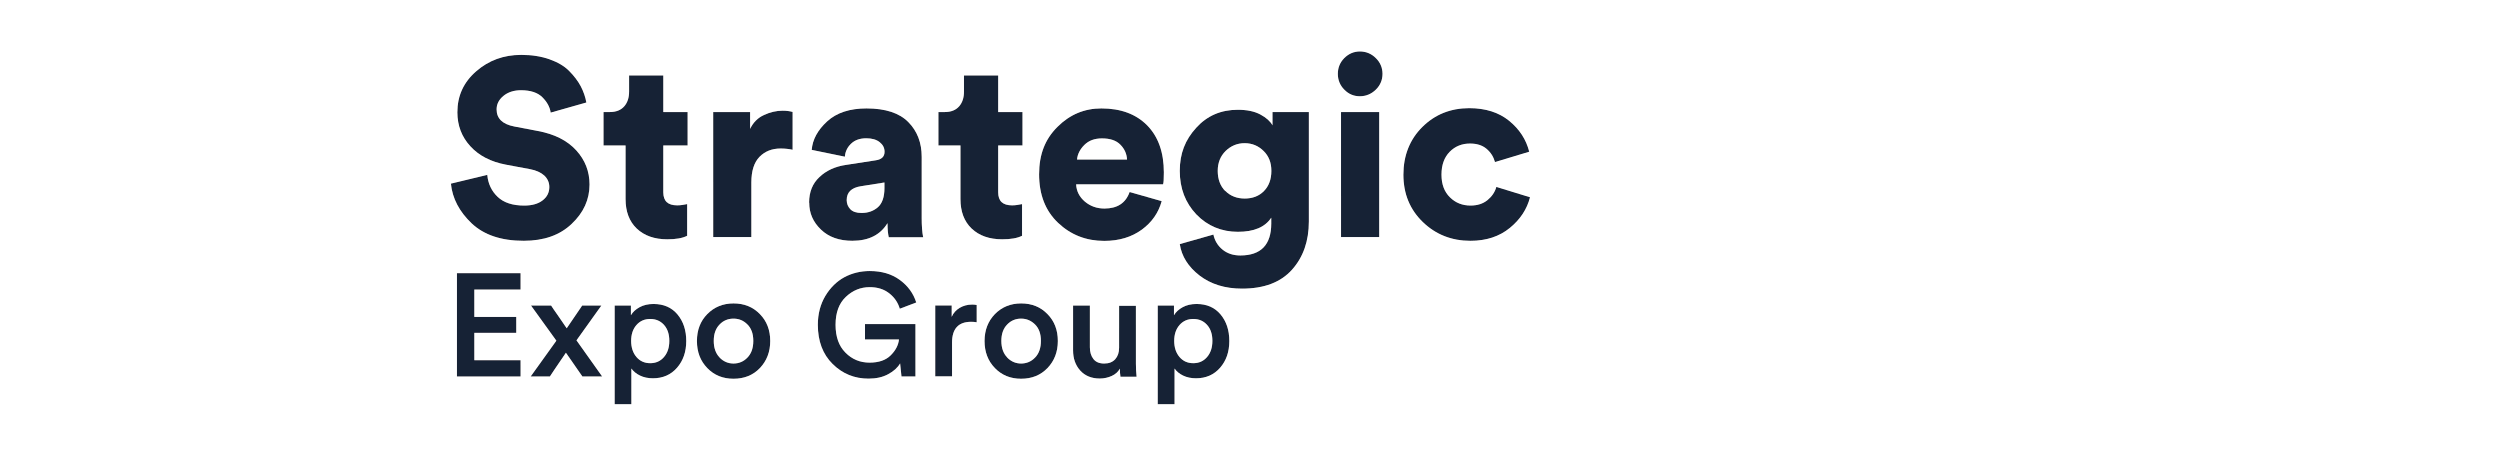
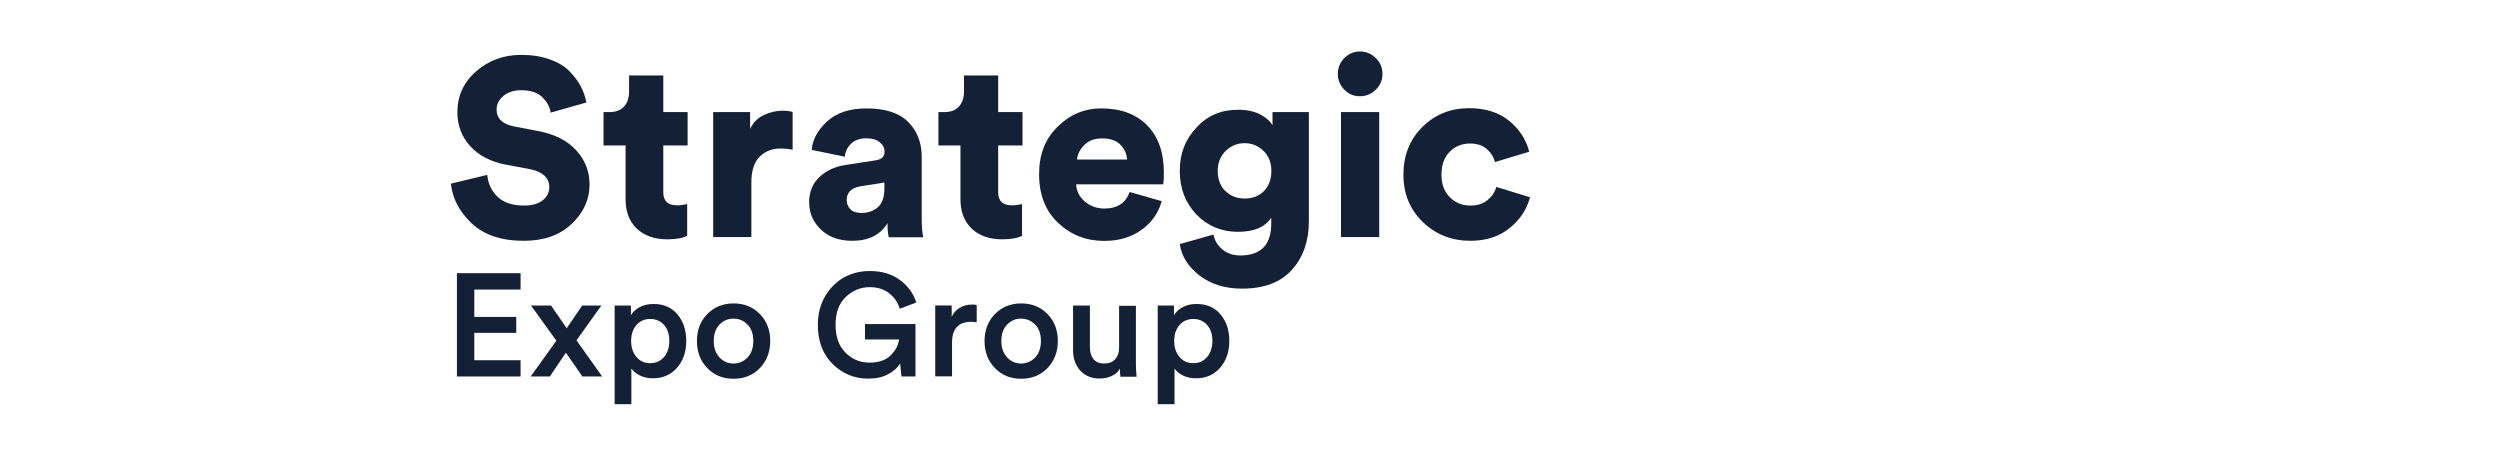
<svg xmlns="http://www.w3.org/2000/svg" id="Capa_1" data-name="Capa 1" viewBox="0 0 220 40">
  <defs>
-     <filter id="outer-glow-1" x="1.39" y="-4.2" width="133.25" height="48.49" filterUnits="userSpaceOnUse">
-       <feOffset dx="0" dy="0" />
-       <feGaussianBlur result="blur" stdDeviation="25.8" />
-       <feFlood flood-color="#fff" flood-opacity="1" />
-       <feComposite in2="blur" operator="in" />
-       <feComposite in="SourceGraphic" />
-     </filter>
+     <style>
+       .cls-1 {
+         fill: #142035;
+       }
+     </style>
  </defs>
-   <g filter="url(#outer-glow-1)">
-     <g>
-       <g>
-         <path d="M45.81,33.13h-5.6v-9.09h5.6v1.44h-4.07v2.41h3.69v1.4h-3.69v2.41h4.07v1.44Z" fill="#142035" />
-         <path d="M46.7,33.13l2.26-3.15-2.23-3.09h1.77c.04.07.27.41.7,1.02.42.61.65.94.67.98l1.36-2h1.69l-2.19,3.06,2.26,3.18h-1.74l-1.45-2.09s-.15.22-.38.56c-.23.34-.45.66-.66.97-.21.31-.34.5-.37.56h-1.7Z" fill="#142035" />
-         <path d="M55.56,35.57h-1.47v-8.68h1.43v.85c.16-.28.42-.52.77-.71.35-.19.76-.28,1.22-.28.9,0,1.6.31,2.11.92.51.61.77,1.39.77,2.34s-.27,1.73-.81,2.35c-.54.62-1.25.93-2.12.93-.43,0-.81-.08-1.14-.24-.33-.16-.58-.37-.76-.62v3.14ZM58.9,30c0-.58-.15-1.05-.46-1.4s-.71-.53-1.22-.53-.9.18-1.21.53c-.31.35-.47.82-.47,1.4s.16,1.06.47,1.42c.31.36.71.54,1.21.54s.9-.18,1.21-.54c.31-.36.47-.83.47-1.42Z" fill="#142035" />
-         <path d="M64.55,26.7c.94,0,1.71.31,2.32.94.61.62.91,1.41.91,2.37s-.31,1.75-.91,2.38-1.38.94-2.32.94-1.7-.31-2.31-.94-.91-1.42-.91-2.38.3-1.75.91-2.37c.61-.62,1.38-.94,2.31-.94ZM63.32,31.46c.34.35.75.53,1.23.53s.9-.18,1.23-.53c.34-.35.51-.84.51-1.46s-.17-1.1-.51-1.44c-.34-.35-.75-.52-1.23-.52s-.9.17-1.23.52c-.34.35-.51.83-.51,1.44s.17,1.1.51,1.45Z" fill="#142035" />
-         <path d="M80.57,33.13h-1.24l-.12-1.15c-.22.38-.57.69-1.05.95-.48.26-1.05.39-1.73.39-1.24,0-2.29-.43-3.16-1.29-.87-.86-1.3-2.01-1.3-3.45,0-.96.22-1.8.66-2.54.44-.73,1-1.28,1.68-1.65.68-.36,1.42-.54,2.23-.54,1.05,0,1.93.26,2.64.78.71.52,1.2,1.18,1.45,1.99l-1.45.55c-.16-.55-.47-1-.93-1.36-.46-.36-1.03-.54-1.71-.54-.81,0-1.51.29-2.11.86s-.9,1.39-.9,2.45.29,1.87.87,2.45c.58.59,1.29.88,2.12.88s1.44-.22,1.87-.65c.43-.43.67-.9.72-1.39h-2.99v-1.35h4.44v4.6Z" fill="#142035" />
-         <path d="M85.95,26.85v1.51c-.17-.03-.33-.04-.49-.04-1.12,0-1.68.61-1.68,1.83v2.97h-1.48v-6.24h1.45v1c.14-.33.38-.6.7-.79s.69-.29,1.1-.29c.14,0,.27.01.4.04Z" fill="#142035" />
-         <path d="M89.86,26.7c.94,0,1.71.31,2.32.94.61.62.91,1.41.91,2.37s-.31,1.75-.91,2.38c-.61.63-1.38.94-2.32.94s-1.7-.31-2.31-.94-.91-1.42-.91-2.38.31-1.75.91-2.37c.61-.62,1.38-.94,2.31-.94ZM88.63,31.46c.34.35.75.53,1.23.53s.9-.18,1.23-.53c.34-.35.51-.84.51-1.46s-.17-1.1-.51-1.44-.75-.52-1.23-.52-.9.17-1.23.52c-.34.35-.51.83-.51,1.44s.17,1.1.51,1.45Z" fill="#142035" />
-         <path d="M98.55,32.44c-.15.27-.38.49-.71.64s-.68.23-1.06.23c-.73,0-1.3-.24-1.72-.7-.42-.47-.63-1.06-.63-1.78v-3.94h1.48v3.67c0,.42.1.76.31,1.03s.52.4.95.4.74-.13.97-.38c.23-.26.34-.59.34-1.01v-3.69h1.48v5.1c0,.38.02.76.06,1.14h-1.42c-.03-.19-.05-.42-.05-.69Z" fill="#142035" />
-         <path d="M103.35,35.57h-1.47v-8.68h1.43v.85c.16-.28.42-.52.77-.71.35-.19.75-.28,1.22-.28.9,0,1.6.31,2.11.92s.77,1.39.77,2.34-.27,1.73-.81,2.35c-.54.62-1.25.93-2.12.93-.43,0-.81-.08-1.14-.24-.33-.16-.58-.37-.75-.62v3.14ZM106.69,30c0-.58-.15-1.05-.46-1.4s-.71-.53-1.22-.53-.9.18-1.21.53c-.31.35-.47.82-.47,1.4s.16,1.06.47,1.42c.31.36.71.54,1.21.54s.9-.18,1.21-.54c.31-.36.47-.83.47-1.42Z" fill="#142035" />
-       </g>
-       <g>
-         <path d="M51.6,9.02l-3.14.89c-.07-.49-.32-.94-.73-1.35-.41-.41-1.04-.62-1.88-.62-.63,0-1.15.17-1.55.5-.4.33-.6.73-.6,1.18,0,.81.52,1.31,1.55,1.51l2.1.4c1.44.27,2.56.83,3.35,1.69.79.86,1.18,1.87,1.18,3.02,0,1.31-.52,2.47-1.57,3.46-1.05,1-2.45,1.49-4.22,1.49-1.97,0-3.5-.51-4.59-1.54-1.08-1.03-1.69-2.19-1.82-3.49l3.2-.77c.07.78.38,1.43.92,1.94.54.51,1.32.76,2.33.76.68,0,1.22-.15,1.61-.45.4-.3.6-.7.6-1.18,0-.4-.15-.73-.44-1.01-.3-.27-.71-.46-1.24-.56l-2.14-.4c-1.33-.25-2.37-.79-3.13-1.62-.76-.83-1.14-1.82-1.14-2.99,0-1.45.55-2.65,1.66-3.61,1.1-.96,2.42-1.44,3.96-1.44.93,0,1.76.13,2.49.39.73.26,1.31.6,1.73,1.03.43.43.76.87,1.01,1.33.24.46.41.94.5,1.44Z" fill="#142035" />
-         <path d="M58.37,6.65v3.21h2.14v2.94h-2.14v4.12c0,.77.4,1.15,1.22,1.15.27,0,.56-.04.88-.11v2.79c-.41.21-.99.31-1.75.31-1.13,0-2.03-.32-2.69-.95-.66-.63-.98-1.5-.98-2.59v-4.72h-1.94v-2.94h.55c.56,0,.98-.17,1.27-.5.29-.33.43-.76.43-1.3v-1.42h3.01Z" fill="#142035" />
-         <path d="M69.75,9.86v3.32c-.31-.07-.66-.11-1.06-.11-.75,0-1.37.24-1.85.73-.48.49-.72,1.24-.72,2.26v4.8h-3.36v-11h3.25v1.48c.27-.56.67-.97,1.22-1.22.54-.25,1.09-.38,1.64-.38.34,0,.63.04.88.11Z" fill="#142035" />
-         <path d="M71.2,17.83c0-.93.3-1.68.91-2.25.6-.57,1.38-.93,2.34-1.07l2.59-.4c.53-.07.8-.32.8-.75,0-.34-.14-.62-.43-.85-.29-.23-.68-.34-1.18-.34-.56,0-1.01.16-1.34.48-.33.32-.51.7-.54,1.14l-2.92-.6c.07-.91.53-1.75,1.36-2.51.83-.76,1.99-1.14,3.46-1.14,1.66,0,2.89.4,3.68,1.2.79.8,1.18,1.82,1.18,3.06v5.38c0,.69.04,1.26.13,1.7h-3.03c-.07-.3-.11-.71-.11-1.24-.63,1.03-1.66,1.55-3.09,1.55-1.16,0-2.09-.33-2.77-.99-.69-.66-1.03-1.44-1.03-2.36ZM75.82,18.74c.57,0,1.05-.17,1.44-.51.38-.34.57-.9.57-1.68v-.49l-2.08.33c-.83.13-1.24.54-1.24,1.22,0,.31.11.58.32.8.21.22.54.33.98.33Z" fill="#142035" />
-         <path d="M87.84,6.65v3.21h2.14v2.94h-2.14v4.12c0,.77.4,1.15,1.22,1.15.27,0,.56-.04.88-.11v2.79c-.41.21-.99.31-1.75.31-1.13,0-2.03-.32-2.69-.95-.66-.63-.98-1.5-.98-2.59v-4.72h-1.94v-2.94h.55c.56,0,.98-.17,1.27-.5.29-.33.43-.76.43-1.3v-1.42h3.01Z" fill="#142035" />
-         <path d="M99.42,16.9l2.81.8c-.28,1.02-.86,1.86-1.75,2.51s-1.99.99-3.31.99c-1.59,0-2.94-.53-4.06-1.59s-1.67-2.49-1.67-4.27.54-3.11,1.62-4.18c1.08-1.08,2.37-1.62,3.86-1.62,1.71,0,3.05.5,4.03,1.49.98,1,1.47,2.38,1.47,4.15,0,.56-.02.91-.07,1.04h-7.65c.03.61.29,1.11.77,1.52.49.41,1.06.61,1.72.61,1.13,0,1.87-.48,2.21-1.44ZM94.78,14.04h4.4c-.03-.5-.22-.94-.59-1.31-.36-.37-.9-.55-1.62-.55-.65,0-1.16.19-1.55.58-.38.38-.6.81-.64,1.28Z" fill="#142035" />
-         <path d="M103.82,21.48l2.96-.84c.12.55.39.99.81,1.33.42.34.94.51,1.56.51,1.81,0,2.72-.94,2.72-2.81v-.51c-.55.83-1.52,1.24-2.94,1.24s-2.67-.51-3.65-1.53c-.97-1.02-1.46-2.29-1.46-3.83s.48-2.74,1.45-3.8c.96-1.06,2.18-1.58,3.66-1.58.81,0,1.47.14,1.99.42.52.28.87.6,1.06.95v-1.17h3.2v9.63c0,1.71-.49,3.13-1.48,4.24-.99,1.11-2.45,1.67-4.4,1.67-1.5,0-2.75-.39-3.75-1.16-.99-.77-1.57-1.69-1.73-2.76ZM107.84,16.81c.44.44,1.01.66,1.7.66s1.26-.22,1.69-.66c.43-.44.65-1.03.65-1.77s-.23-1.31-.69-1.76c-.46-.45-1.01-.68-1.66-.68s-1.2.23-1.67.68c-.46.45-.7,1.04-.7,1.76s.22,1.33.66,1.77Z" fill="#142035" />
-         <path d="M118.3,7.89c-.38-.38-.57-.85-.57-1.39s.19-1.01.57-1.39c.38-.38.84-.58,1.37-.58s1.01.19,1.4.58c.39.38.59.85.59,1.39s-.2,1.01-.59,1.39c-.39.38-.86.58-1.4.58s-.99-.19-1.37-.58ZM121.37,20.86h-3.36v-11h3.36v11Z" fill="#142035" />
-         <path d="M129.37,12.63c-.72,0-1.32.24-1.8.73-.48.49-.72,1.16-.72,2.01s.25,1.51.74,1.99c.49.49,1.1.73,1.82.73.6,0,1.1-.16,1.49-.48.39-.32.65-.7.78-1.16l2.96.91c-.27,1.05-.86,1.95-1.78,2.7-.92.75-2.07,1.13-3.46,1.13-1.65,0-3.05-.55-4.19-1.65-1.14-1.1-1.71-2.49-1.71-4.17s.56-3.1,1.67-4.2c1.11-1.1,2.49-1.65,4.12-1.65,1.43,0,2.6.37,3.51,1.11.91.74,1.5,1.65,1.77,2.72l-3.01.91c-.13-.47-.38-.86-.75-1.17s-.85-.46-1.46-.46Z" fill="#142035" />
-       </g>
-     </g>
-   </g>
+   <path class="cls-1" d="M45.81,33.13h-5.6v-9.09h5.6v1.44h-4.07v2.41h3.69v1.4h-3.69v2.41h4.07v1.44Z" />
+   <path class="cls-1" d="M46.7,33.13l2.26-3.15-2.23-3.09h1.77c.04.07.27.41.7,1.02.42.61.65.94.67.98l1.36-2h1.69l-2.19,3.06,2.26,3.18h-1.74l-1.45-2.09s-.15.22-.38.56c-.23.34-.45.66-.66.97-.21.31-.34.5-.37.56h-1.7Z" />
+   <path class="cls-1" d="M55.56,35.57h-1.47v-8.68h1.43v.85c.16-.28.42-.52.77-.71.35-.19.76-.28,1.22-.28.9,0,1.6.31,2.11.92.51.61.77,1.39.77,2.34s-.27,1.73-.81,2.35c-.54.62-1.25.93-2.12.93-.43,0-.81-.08-1.14-.24-.33-.16-.58-.37-.76-.62v3.14ZM58.9,30c0-.58-.15-1.05-.46-1.4s-.71-.53-1.22-.53-.9.18-1.21.53c-.31.35-.47.82-.47,1.4s.16,1.06.47,1.42c.31.36.71.54,1.21.54s.9-.18,1.21-.54c.31-.36.47-.83.47-1.42Z" />
+   <path class="cls-1" d="M64.55,26.7c.94,0,1.71.31,2.32.94.61.62.91,1.41.91,2.37s-.31,1.75-.91,2.38-1.38.94-2.32.94-1.7-.31-2.31-.94-.91-1.42-.91-2.38.3-1.75.91-2.37c.61-.62,1.38-.94,2.31-.94ZM63.32,31.46c.34.35.75.53,1.23.53s.9-.18,1.23-.53c.34-.35.51-.84.51-1.46s-.17-1.1-.51-1.44c-.34-.35-.75-.52-1.23-.52s-.9.17-1.23.52c-.34.35-.51.83-.51,1.44s.17,1.1.51,1.45Z" />
+   <path class="cls-1" d="M80.57,33.13h-1.24l-.12-1.15c-.22.38-.57.69-1.05.95-.48.26-1.05.39-1.73.39-1.24,0-2.29-.43-3.16-1.29-.87-.86-1.3-2.01-1.3-3.45,0-.96.22-1.8.66-2.54.44-.73,1-1.28,1.68-1.65.68-.36,1.42-.54,2.23-.54,1.05,0,1.93.26,2.64.78.71.52,1.2,1.18,1.45,1.99l-1.45.55c-.16-.55-.47-1-.93-1.36-.46-.36-1.03-.54-1.71-.54-.81,0-1.51.29-2.11.86s-.9,1.39-.9,2.45.29,1.87.87,2.45c.58.59,1.29.88,2.12.88s1.44-.22,1.87-.65c.43-.43.67-.9.72-1.39h-2.99v-1.35h4.44v4.6Z" />
+   <path class="cls-1" d="M85.95,26.85v1.51c-.17-.03-.33-.04-.49-.04-1.12,0-1.68.61-1.68,1.83v2.97h-1.48v-6.24h1.45v1c.14-.33.38-.6.7-.79s.69-.29,1.1-.29c.14,0,.27.01.4.04Z" />
+   <path class="cls-1" d="M89.86,26.7c.94,0,1.71.31,2.32.94.61.62.91,1.41.91,2.37s-.31,1.75-.91,2.38c-.61.63-1.38.94-2.32.94s-1.7-.31-2.31-.94-.91-1.42-.91-2.38.31-1.75.91-2.37c.61-.62,1.38-.94,2.31-.94ZM88.63,31.46c.34.35.75.53,1.23.53s.9-.18,1.23-.53c.34-.35.51-.84.51-1.46s-.17-1.1-.51-1.44-.75-.52-1.23-.52-.9.17-1.23.52c-.34.35-.51.83-.51,1.44s.17,1.1.51,1.45Z" />
+   <path class="cls-1" d="M98.55,32.44c-.15.27-.38.49-.71.64s-.68.23-1.06.23c-.73,0-1.3-.24-1.72-.7-.42-.47-.63-1.06-.63-1.78v-3.94h1.48v3.67c0,.42.1.76.31,1.03s.52.4.95.4.74-.13.97-.38c.23-.26.34-.59.34-1.01v-3.69h1.48v5.1c0,.38.02.76.06,1.14h-1.42c-.03-.19-.05-.42-.05-.69Z" />
+   <path class="cls-1" d="M103.35,35.57h-1.47v-8.68h1.43v.85c.16-.28.42-.52.77-.71.35-.19.75-.28,1.22-.28.9,0,1.6.31,2.11.92s.77,1.39.77,2.34-.27,1.73-.81,2.35c-.54.62-1.25.93-2.12.93-.43,0-.81-.08-1.14-.24-.33-.16-.58-.37-.75-.62v3.14ZM106.69,30c0-.58-.15-1.05-.46-1.4s-.71-.53-1.22-.53-.9.18-1.21.53c-.31.35-.47.82-.47,1.4s.16,1.06.47,1.42c.31.36.71.54,1.21.54s.9-.18,1.21-.54c.31-.36.47-.83.47-1.42Z" />
+   <path class="cls-1" d="M51.6,9.02l-3.14.89c-.07-.49-.32-.94-.73-1.35-.41-.41-1.04-.62-1.88-.62-.63,0-1.15.17-1.55.5-.4.33-.6.73-.6,1.18,0,.81.52,1.31,1.55,1.51l2.1.4c1.44.27,2.56.83,3.35,1.69.79.86,1.18,1.87,1.18,3.02,0,1.31-.52,2.47-1.57,3.46-1.05,1-2.45,1.49-4.22,1.49-1.97,0-3.5-.51-4.59-1.54-1.08-1.03-1.69-2.19-1.82-3.49l3.2-.77c.07.78.38,1.43.92,1.94.54.51,1.32.76,2.33.76.68,0,1.22-.15,1.61-.45.4-.3.6-.7.6-1.18,0-.4-.15-.73-.44-1.01-.3-.27-.71-.46-1.24-.56l-2.14-.4c-1.33-.25-2.37-.79-3.13-1.62-.76-.83-1.14-1.82-1.14-2.99,0-1.45.55-2.65,1.66-3.61,1.1-.96,2.42-1.44,3.96-1.44.93,0,1.76.13,2.49.39.73.26,1.31.6,1.73,1.03.43.43.76.87,1.01,1.33.24.46.41.94.5,1.44Z" />
+   <path class="cls-1" d="M58.37,6.65v3.21h2.14v2.94h-2.14v4.12c0,.77.4,1.15,1.22,1.15.27,0,.56-.04.88-.11v2.79c-.41.21-.99.31-1.75.31-1.13,0-2.03-.32-2.69-.95-.66-.63-.98-1.5-.98-2.59v-4.72h-1.94v-2.94h.55c.56,0,.98-.17,1.27-.5.29-.33.43-.76.43-1.3v-1.42h3.01Z" />
+   <path class="cls-1" d="M69.75,9.86v3.32c-.31-.07-.66-.11-1.06-.11-.75,0-1.37.24-1.85.73-.48.49-.72,1.24-.72,2.26v4.8h-3.36v-11h3.25v1.48c.27-.56.67-.97,1.22-1.22.54-.25,1.09-.38,1.64-.38.34,0,.63.04.88.11Z" />
+   <path class="cls-1" d="M71.2,17.83c0-.93.3-1.68.91-2.25.6-.57,1.38-.93,2.34-1.07l2.59-.4c.53-.07.8-.32.8-.75,0-.34-.14-.62-.43-.85-.29-.23-.68-.34-1.18-.34-.56,0-1.01.16-1.34.48-.33.32-.51.7-.54,1.14l-2.92-.6c.07-.91.53-1.75,1.36-2.51.83-.76,1.99-1.14,3.46-1.14,1.66,0,2.89.4,3.68,1.2.79.8,1.18,1.82,1.18,3.06v5.38c0,.69.04,1.26.13,1.7h-3.03c-.07-.3-.11-.71-.11-1.24-.63,1.03-1.66,1.55-3.09,1.55-1.16,0-2.09-.33-2.77-.99-.69-.66-1.03-1.44-1.03-2.36ZM75.82,18.74c.57,0,1.05-.17,1.44-.51.38-.34.57-.9.57-1.68v-.49l-2.08.33c-.83.13-1.24.54-1.24,1.22,0,.31.11.58.32.8.21.22.54.33.98.33Z" />
+   <path class="cls-1" d="M87.84,6.65v3.21h2.14v2.94h-2.14v4.12c0,.77.4,1.15,1.22,1.15.27,0,.56-.04.88-.11v2.79c-.41.21-.99.31-1.75.31-1.13,0-2.03-.32-2.69-.95-.66-.63-.98-1.5-.98-2.59v-4.72h-1.94v-2.94h.55c.56,0,.98-.17,1.27-.5.29-.33.43-.76.43-1.3v-1.42h3.01Z" />
+   <path class="cls-1" d="M99.42,16.9l2.81.8c-.28,1.02-.86,1.86-1.75,2.51s-1.99.99-3.31.99c-1.59,0-2.94-.53-4.06-1.59s-1.67-2.49-1.67-4.27.54-3.11,1.62-4.18c1.08-1.08,2.37-1.62,3.86-1.62,1.71,0,3.05.5,4.03,1.49.98,1,1.47,2.38,1.47,4.15,0,.56-.02.91-.07,1.04h-7.65c.03.61.29,1.11.77,1.52.49.41,1.06.61,1.72.61,1.13,0,1.87-.48,2.21-1.44ZM94.78,14.04h4.4c-.03-.5-.22-.94-.59-1.31-.36-.37-.9-.55-1.62-.55-.65,0-1.16.19-1.55.58-.38.38-.6.81-.64,1.28Z" />
+   <path class="cls-1" d="M103.82,21.48l2.96-.84c.12.55.39.99.81,1.33.42.34.94.51,1.56.51,1.81,0,2.72-.94,2.72-2.81v-.51c-.55.83-1.52,1.24-2.94,1.24s-2.67-.51-3.65-1.53c-.97-1.02-1.46-2.29-1.46-3.83s.48-2.74,1.45-3.8c.96-1.06,2.18-1.58,3.66-1.58.81,0,1.47.14,1.99.42.52.28.87.6,1.06.95v-1.17h3.2v9.63c0,1.71-.49,3.13-1.48,4.24-.99,1.11-2.45,1.67-4.4,1.67-1.5,0-2.75-.39-3.75-1.16-.99-.77-1.57-1.69-1.73-2.76ZM107.84,16.81c.44.44,1.01.66,1.7.66s1.26-.22,1.69-.66c.43-.44.65-1.03.65-1.77s-.23-1.31-.69-1.76c-.46-.45-1.01-.68-1.66-.68s-1.2.23-1.67.68c-.46.45-.7,1.04-.7,1.76s.22,1.33.66,1.77Z" />
+   <path class="cls-1" d="M118.3,7.89c-.38-.38-.57-.85-.57-1.39s.19-1.01.57-1.39c.38-.38.84-.58,1.37-.58s1.01.19,1.4.58c.39.38.59.85.59,1.39s-.2,1.01-.59,1.39c-.39.38-.86.58-1.4.58s-.99-.19-1.37-.58ZM121.37,20.86h-3.36v-11h3.36v11Z" />
+   <path class="cls-1" d="M129.37,12.63c-.72,0-1.32.24-1.8.73-.48.49-.72,1.16-.72,2.01s.25,1.51.74,1.99c.49.49,1.1.73,1.82.73.6,0,1.1-.16,1.49-.48.39-.32.65-.7.78-1.16l2.96.91c-.27,1.05-.86,1.95-1.78,2.7-.92.75-2.07,1.13-3.46,1.13-1.65,0-3.05-.55-4.19-1.65-1.14-1.1-1.71-2.49-1.71-4.17s.56-3.1,1.67-4.2c1.11-1.1,2.49-1.65,4.12-1.65,1.43,0,2.6.37,3.51,1.11.91.74,1.5,1.65,1.77,2.72l-3.01.91c-.13-.47-.38-.86-.75-1.17s-.85-.46-1.46-.46Z" />
</svg>
